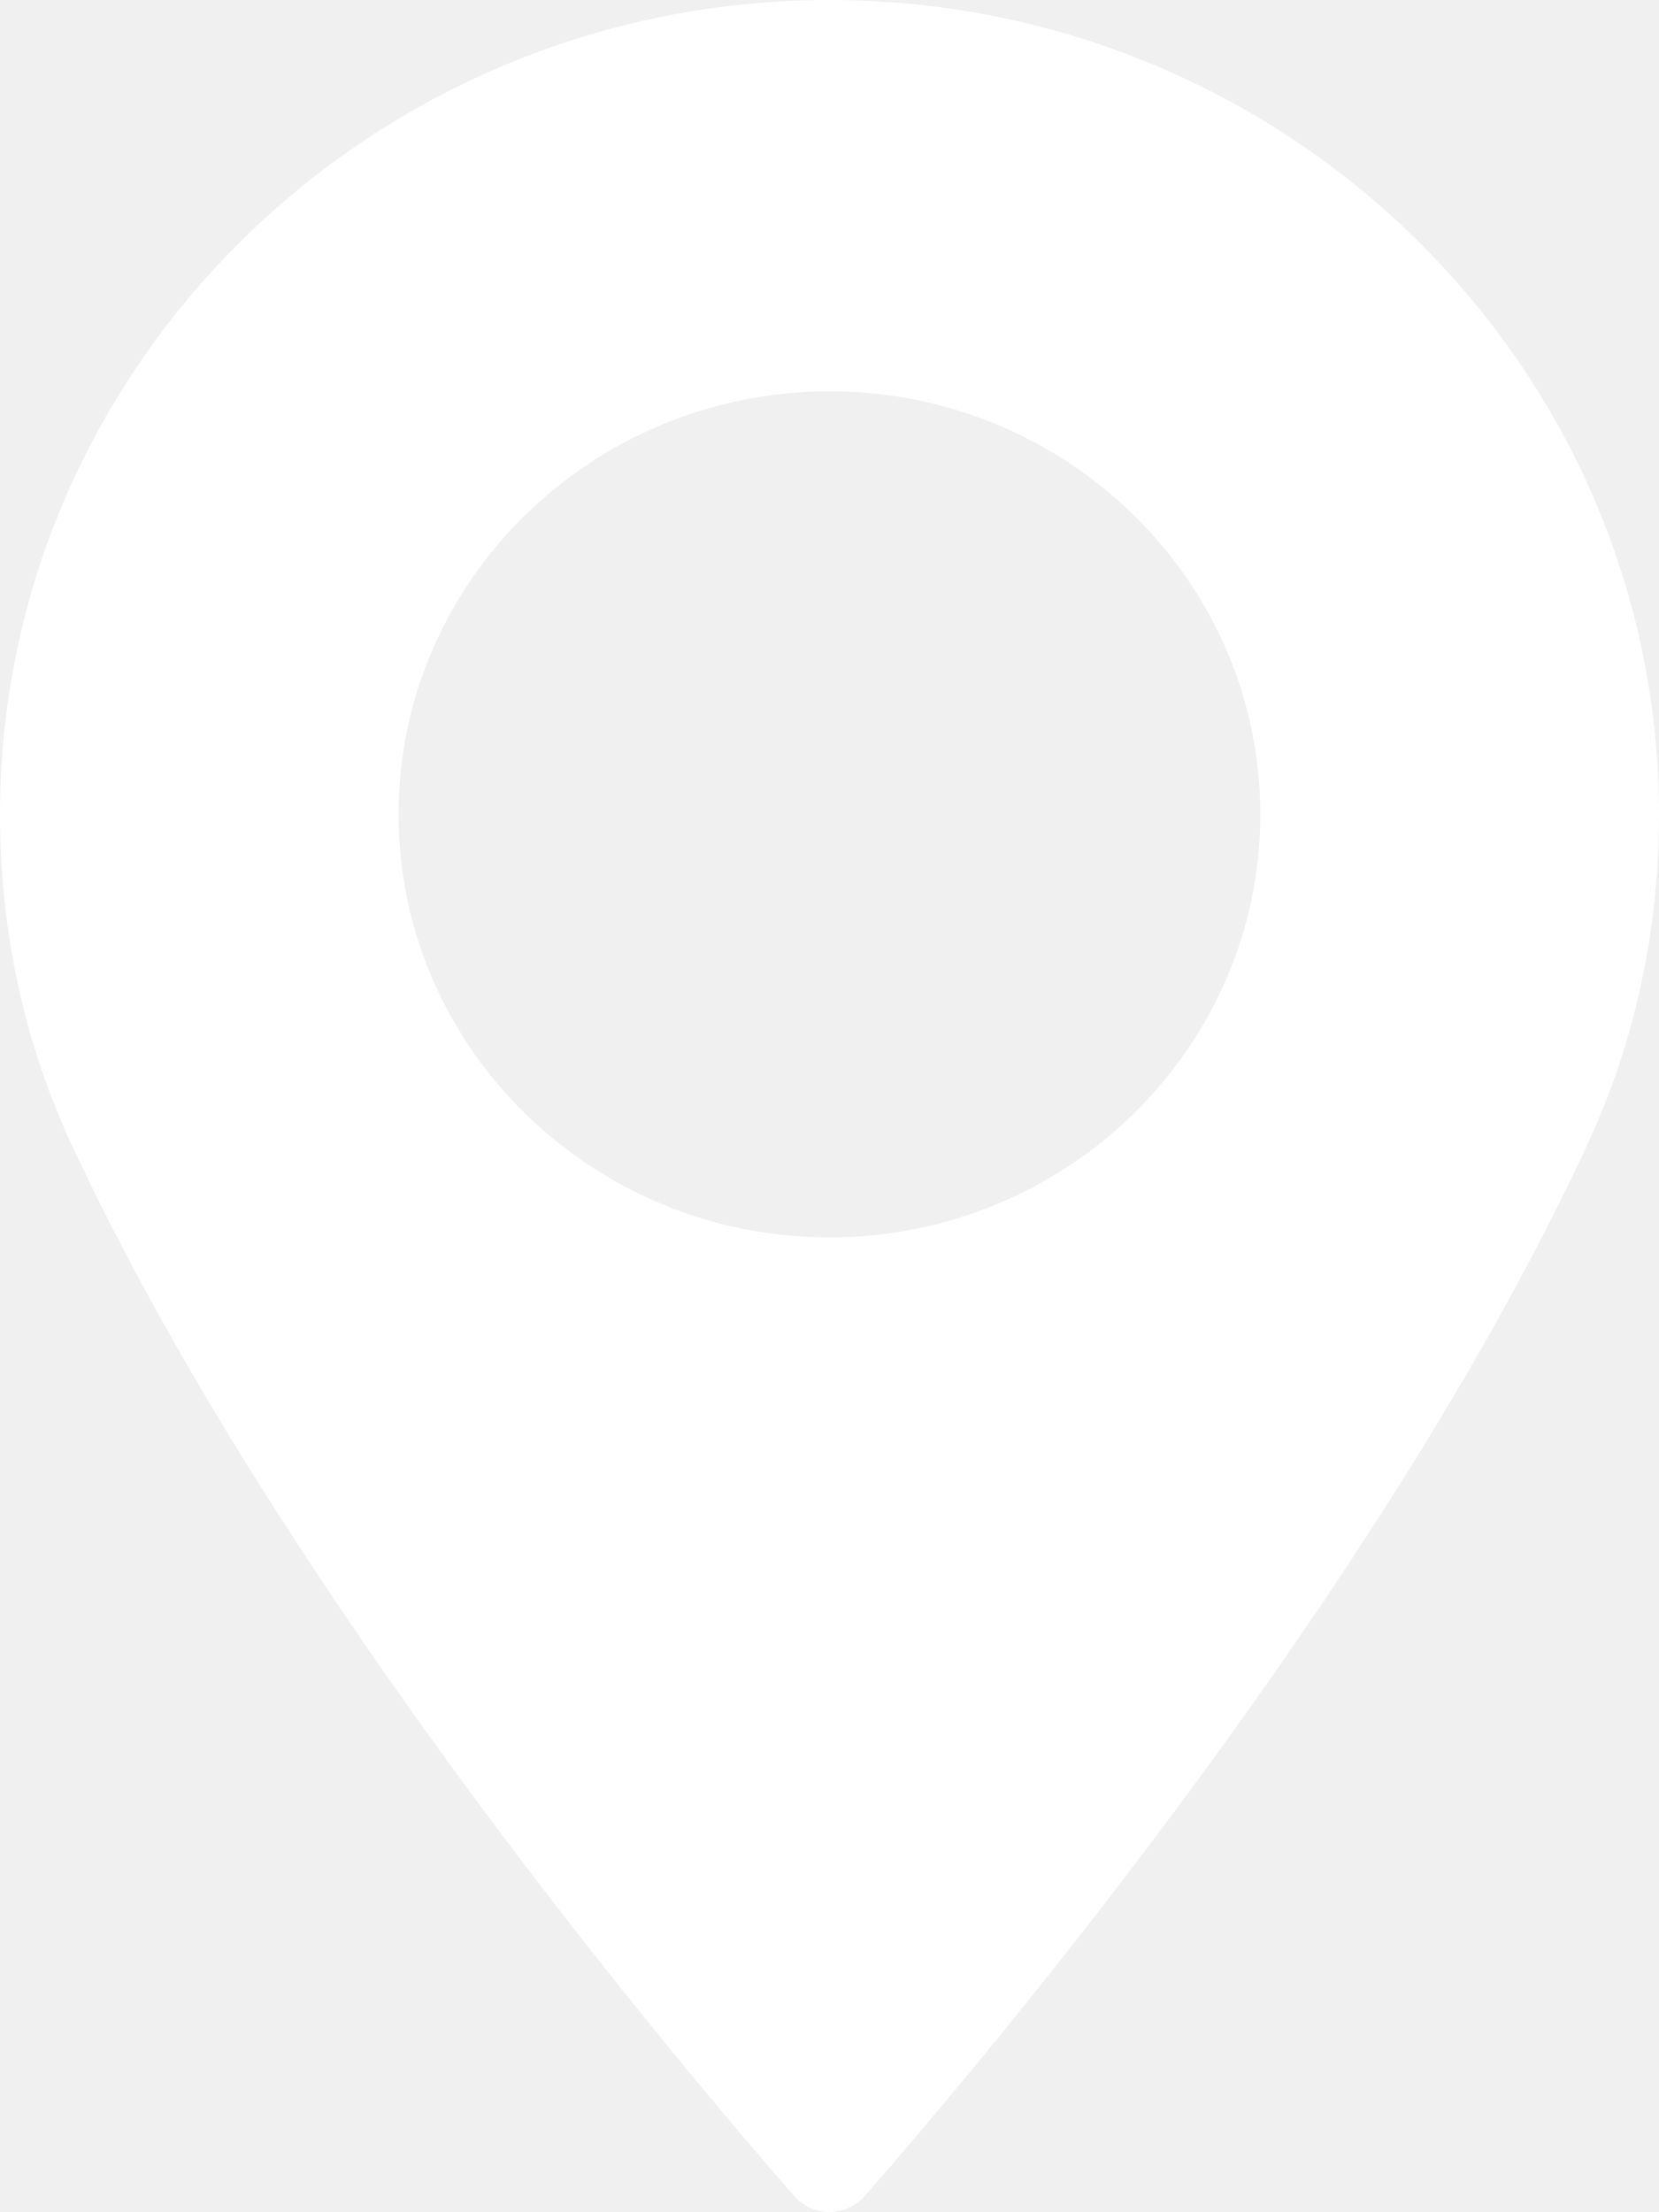
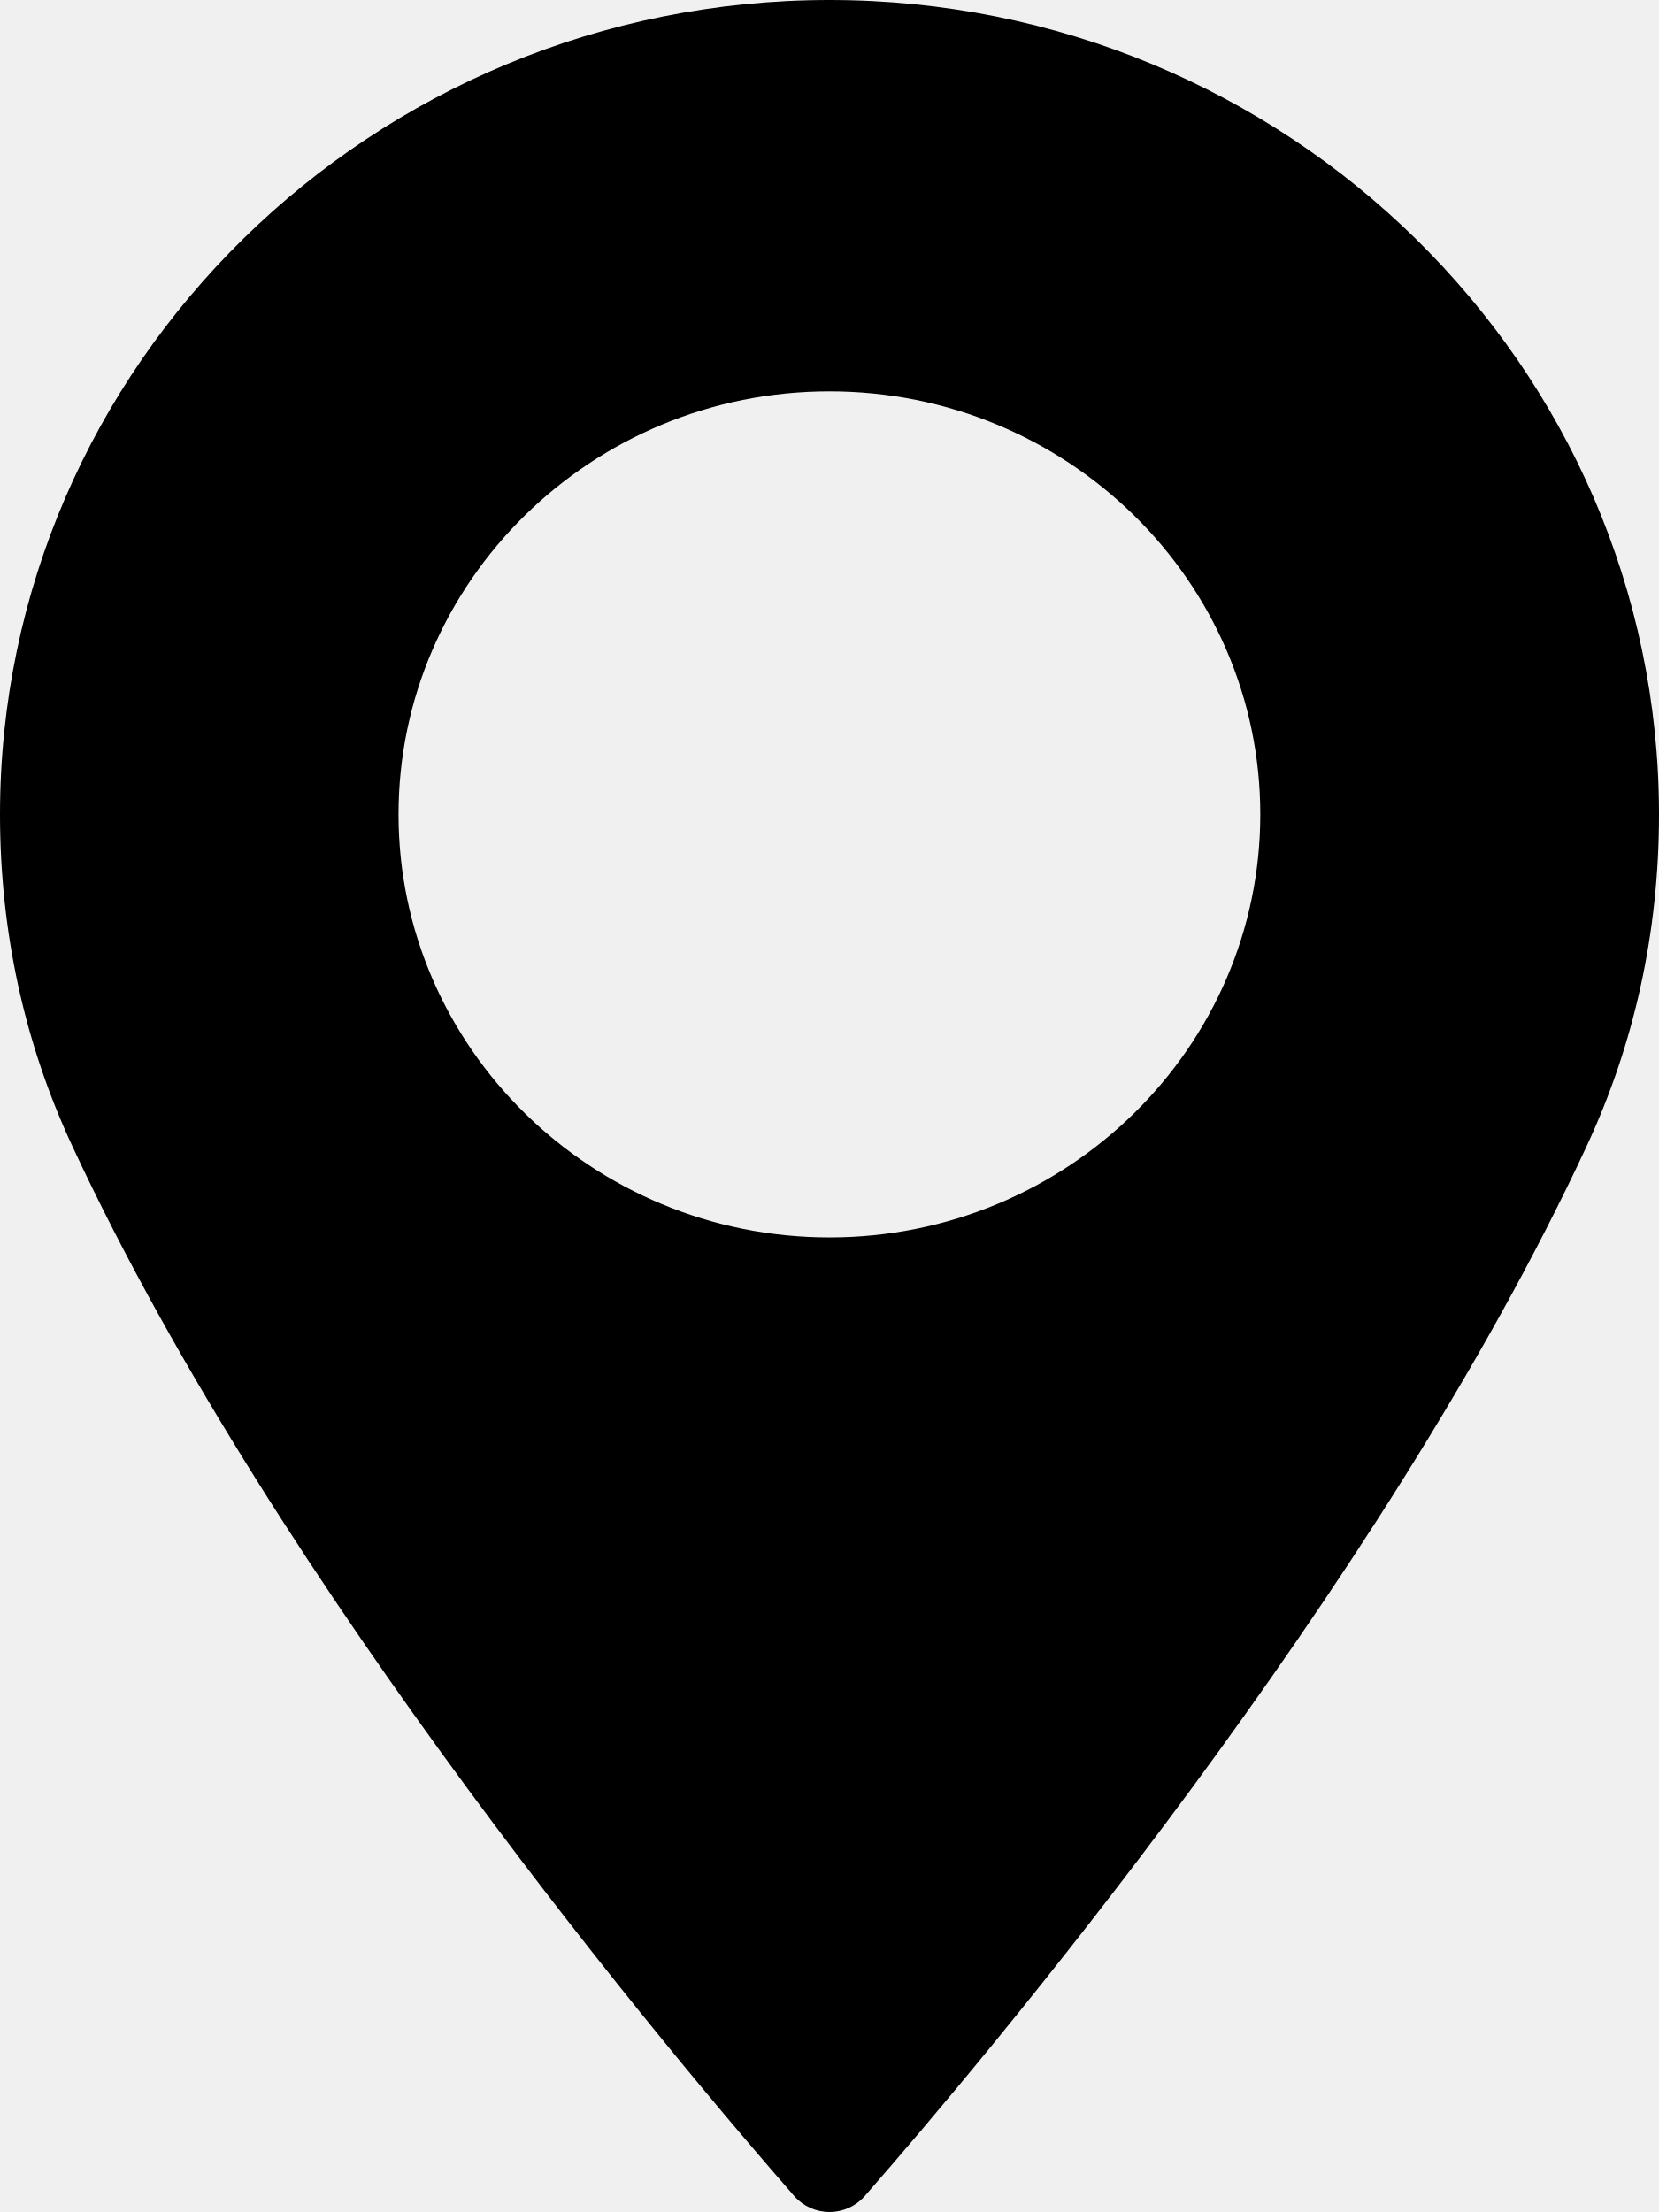
<svg xmlns="http://www.w3.org/2000/svg" width="9" height="12" viewBox="0 0 9 12" fill="none">
-   <path d="M4.5 0C2.019 0 0 1.982 0 4.418C0 5.053 0.132 5.66 0.394 6.221C1.519 8.638 3.676 11.19 4.31 11.915C4.358 11.969 4.427 12 4.5 12C4.573 12 4.642 11.969 4.69 11.915C5.324 11.19 7.481 8.639 8.606 6.221C8.868 5.66 9 5.053 9 4.418C9 1.982 6.981 0 4.5 0ZM4.5 6.713C3.211 6.713 2.162 5.683 2.162 4.418C2.162 3.152 3.211 2.123 4.5 2.123C5.789 2.123 6.837 3.152 6.837 4.418C6.837 5.683 5.789 6.713 4.5 6.713Z" fill="white" />
+   <path d="M4.5 0C2.019 0 0 1.982 0 4.418C0 5.053 0.132 5.66 0.394 6.221C1.519 8.638 3.676 11.19 4.31 11.915C4.358 11.969 4.427 12 4.5 12C4.573 12 4.642 11.969 4.69 11.915C5.324 11.19 7.481 8.639 8.606 6.221C8.868 5.66 9 5.053 9 4.418C9 1.982 6.981 0 4.5 0ZM4.5 6.713C3.211 6.713 2.162 5.683 2.162 4.418C2.162 3.152 3.211 2.123 4.5 2.123C5.789 2.123 6.837 3.152 6.837 4.418C6.837 5.683 5.789 6.713 4.5 6.713Z" fill="currentColor" />
</svg>
